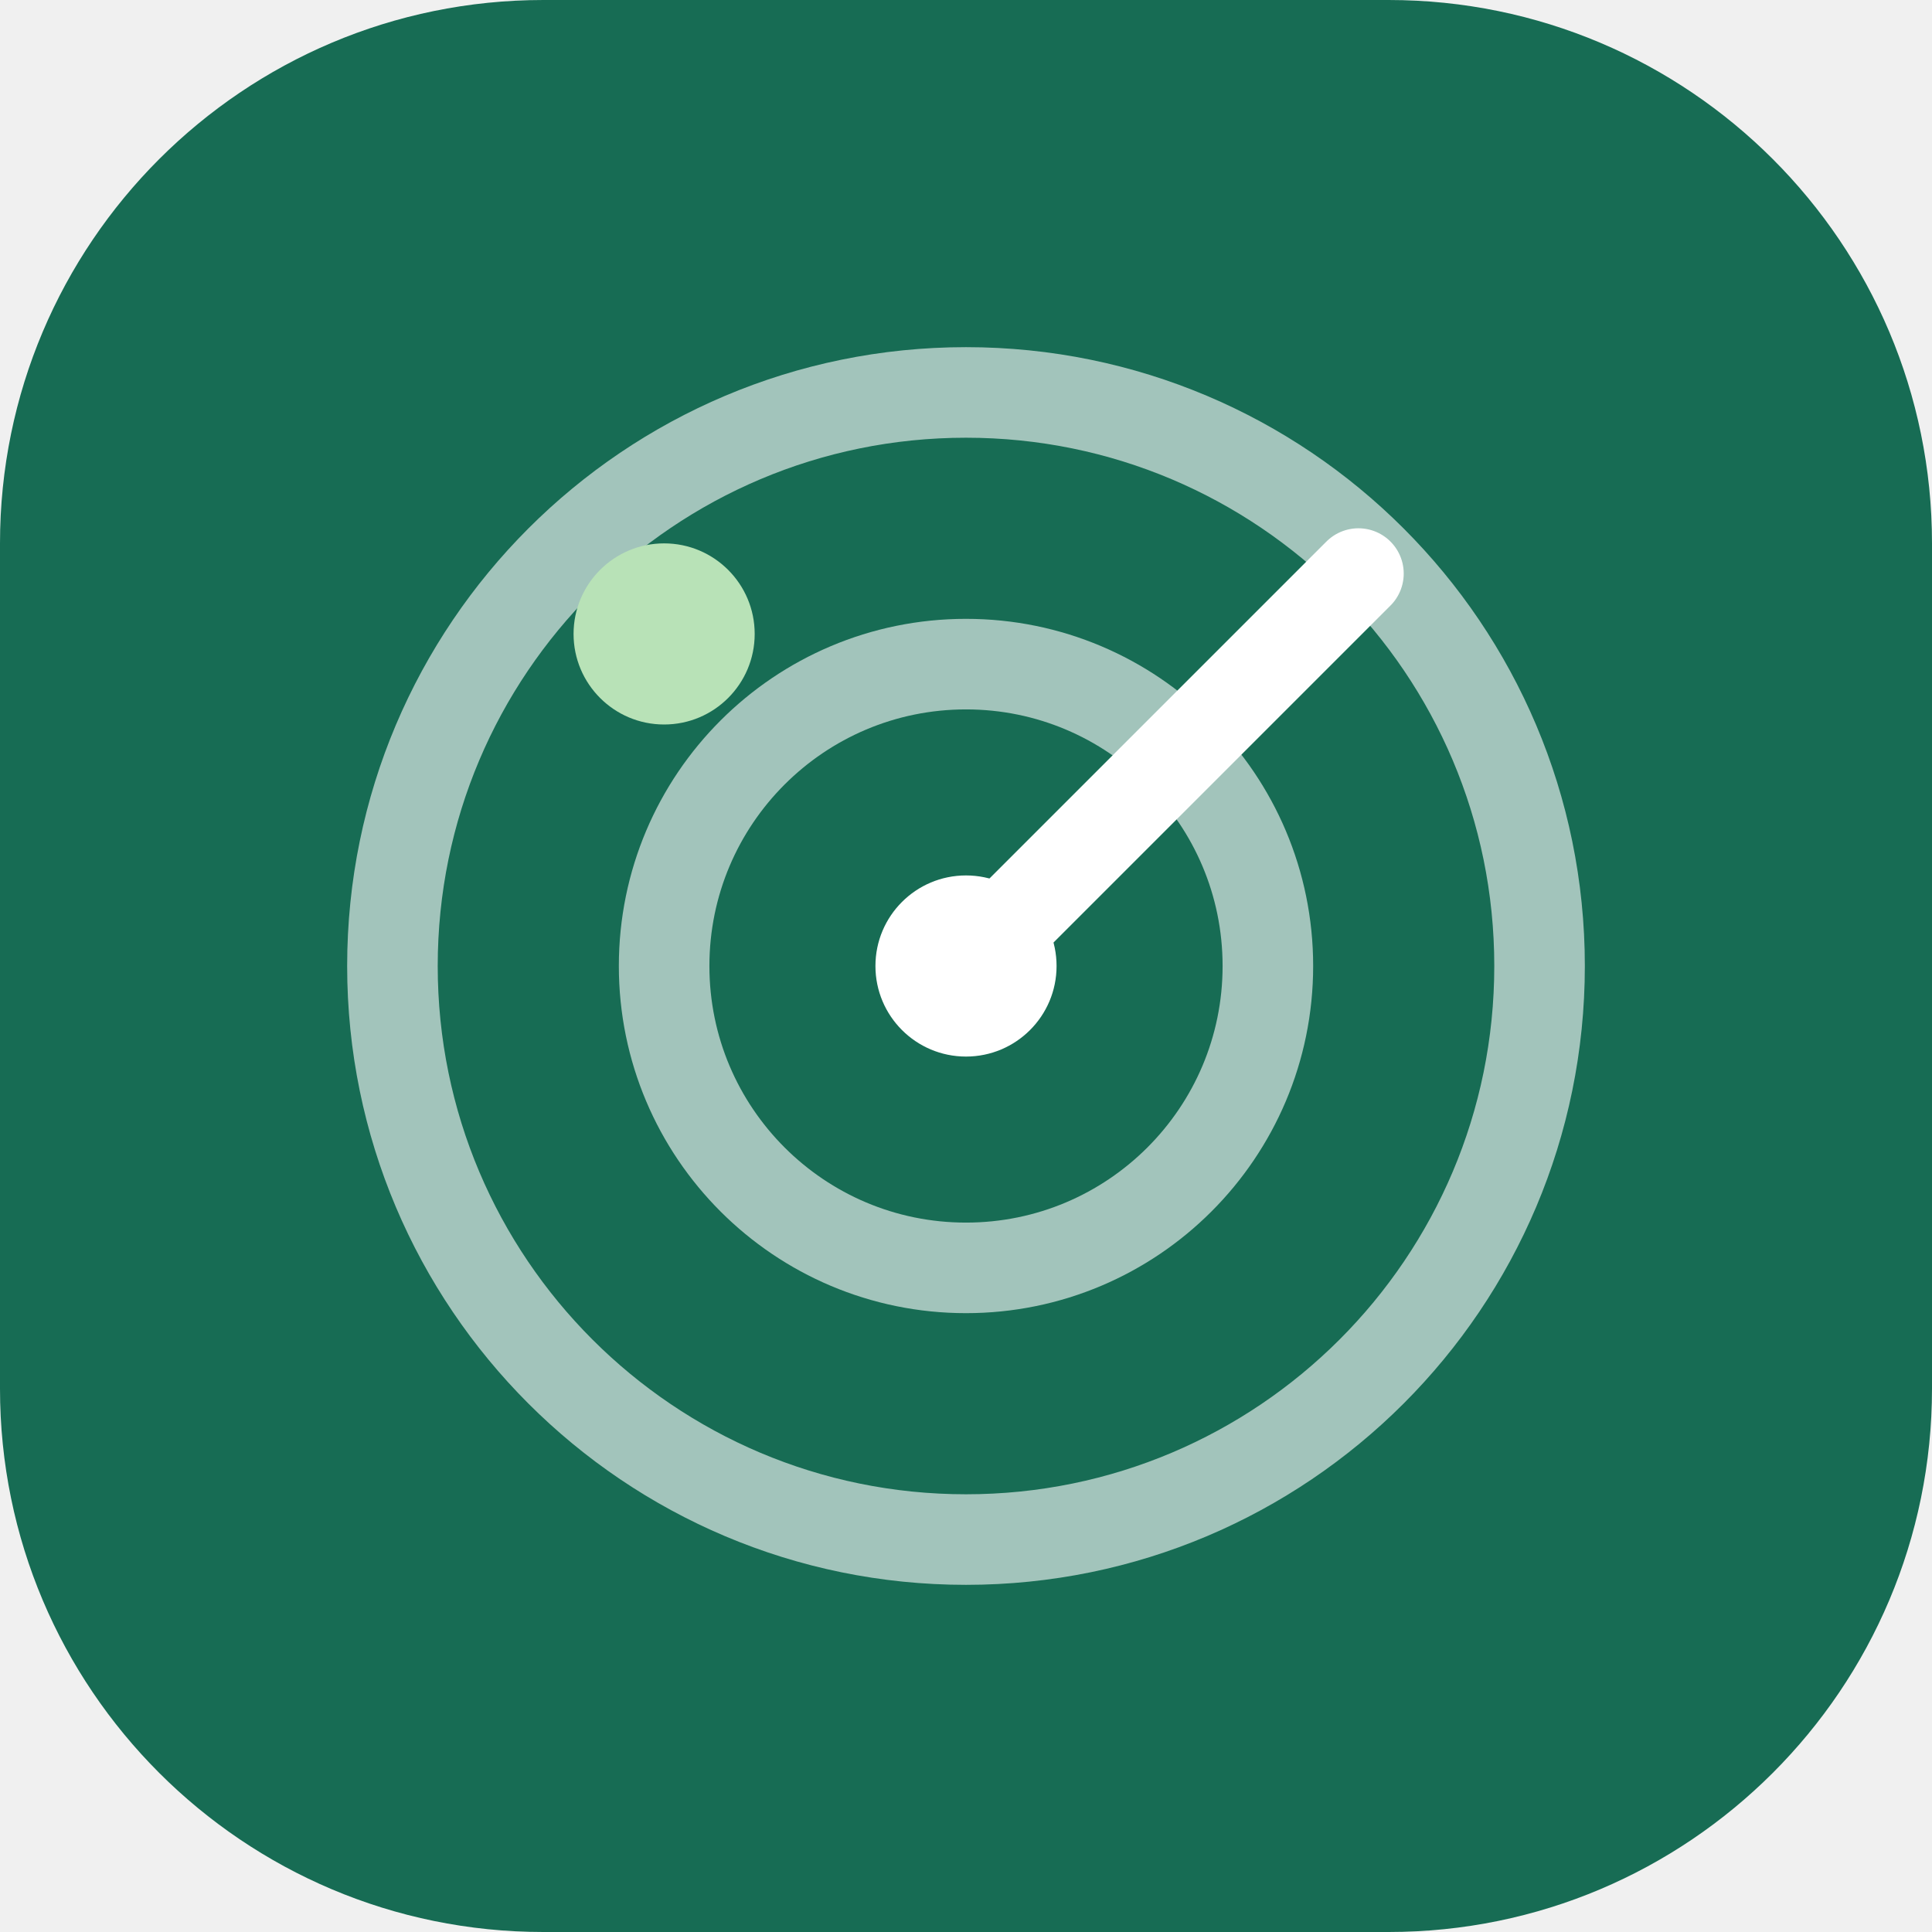
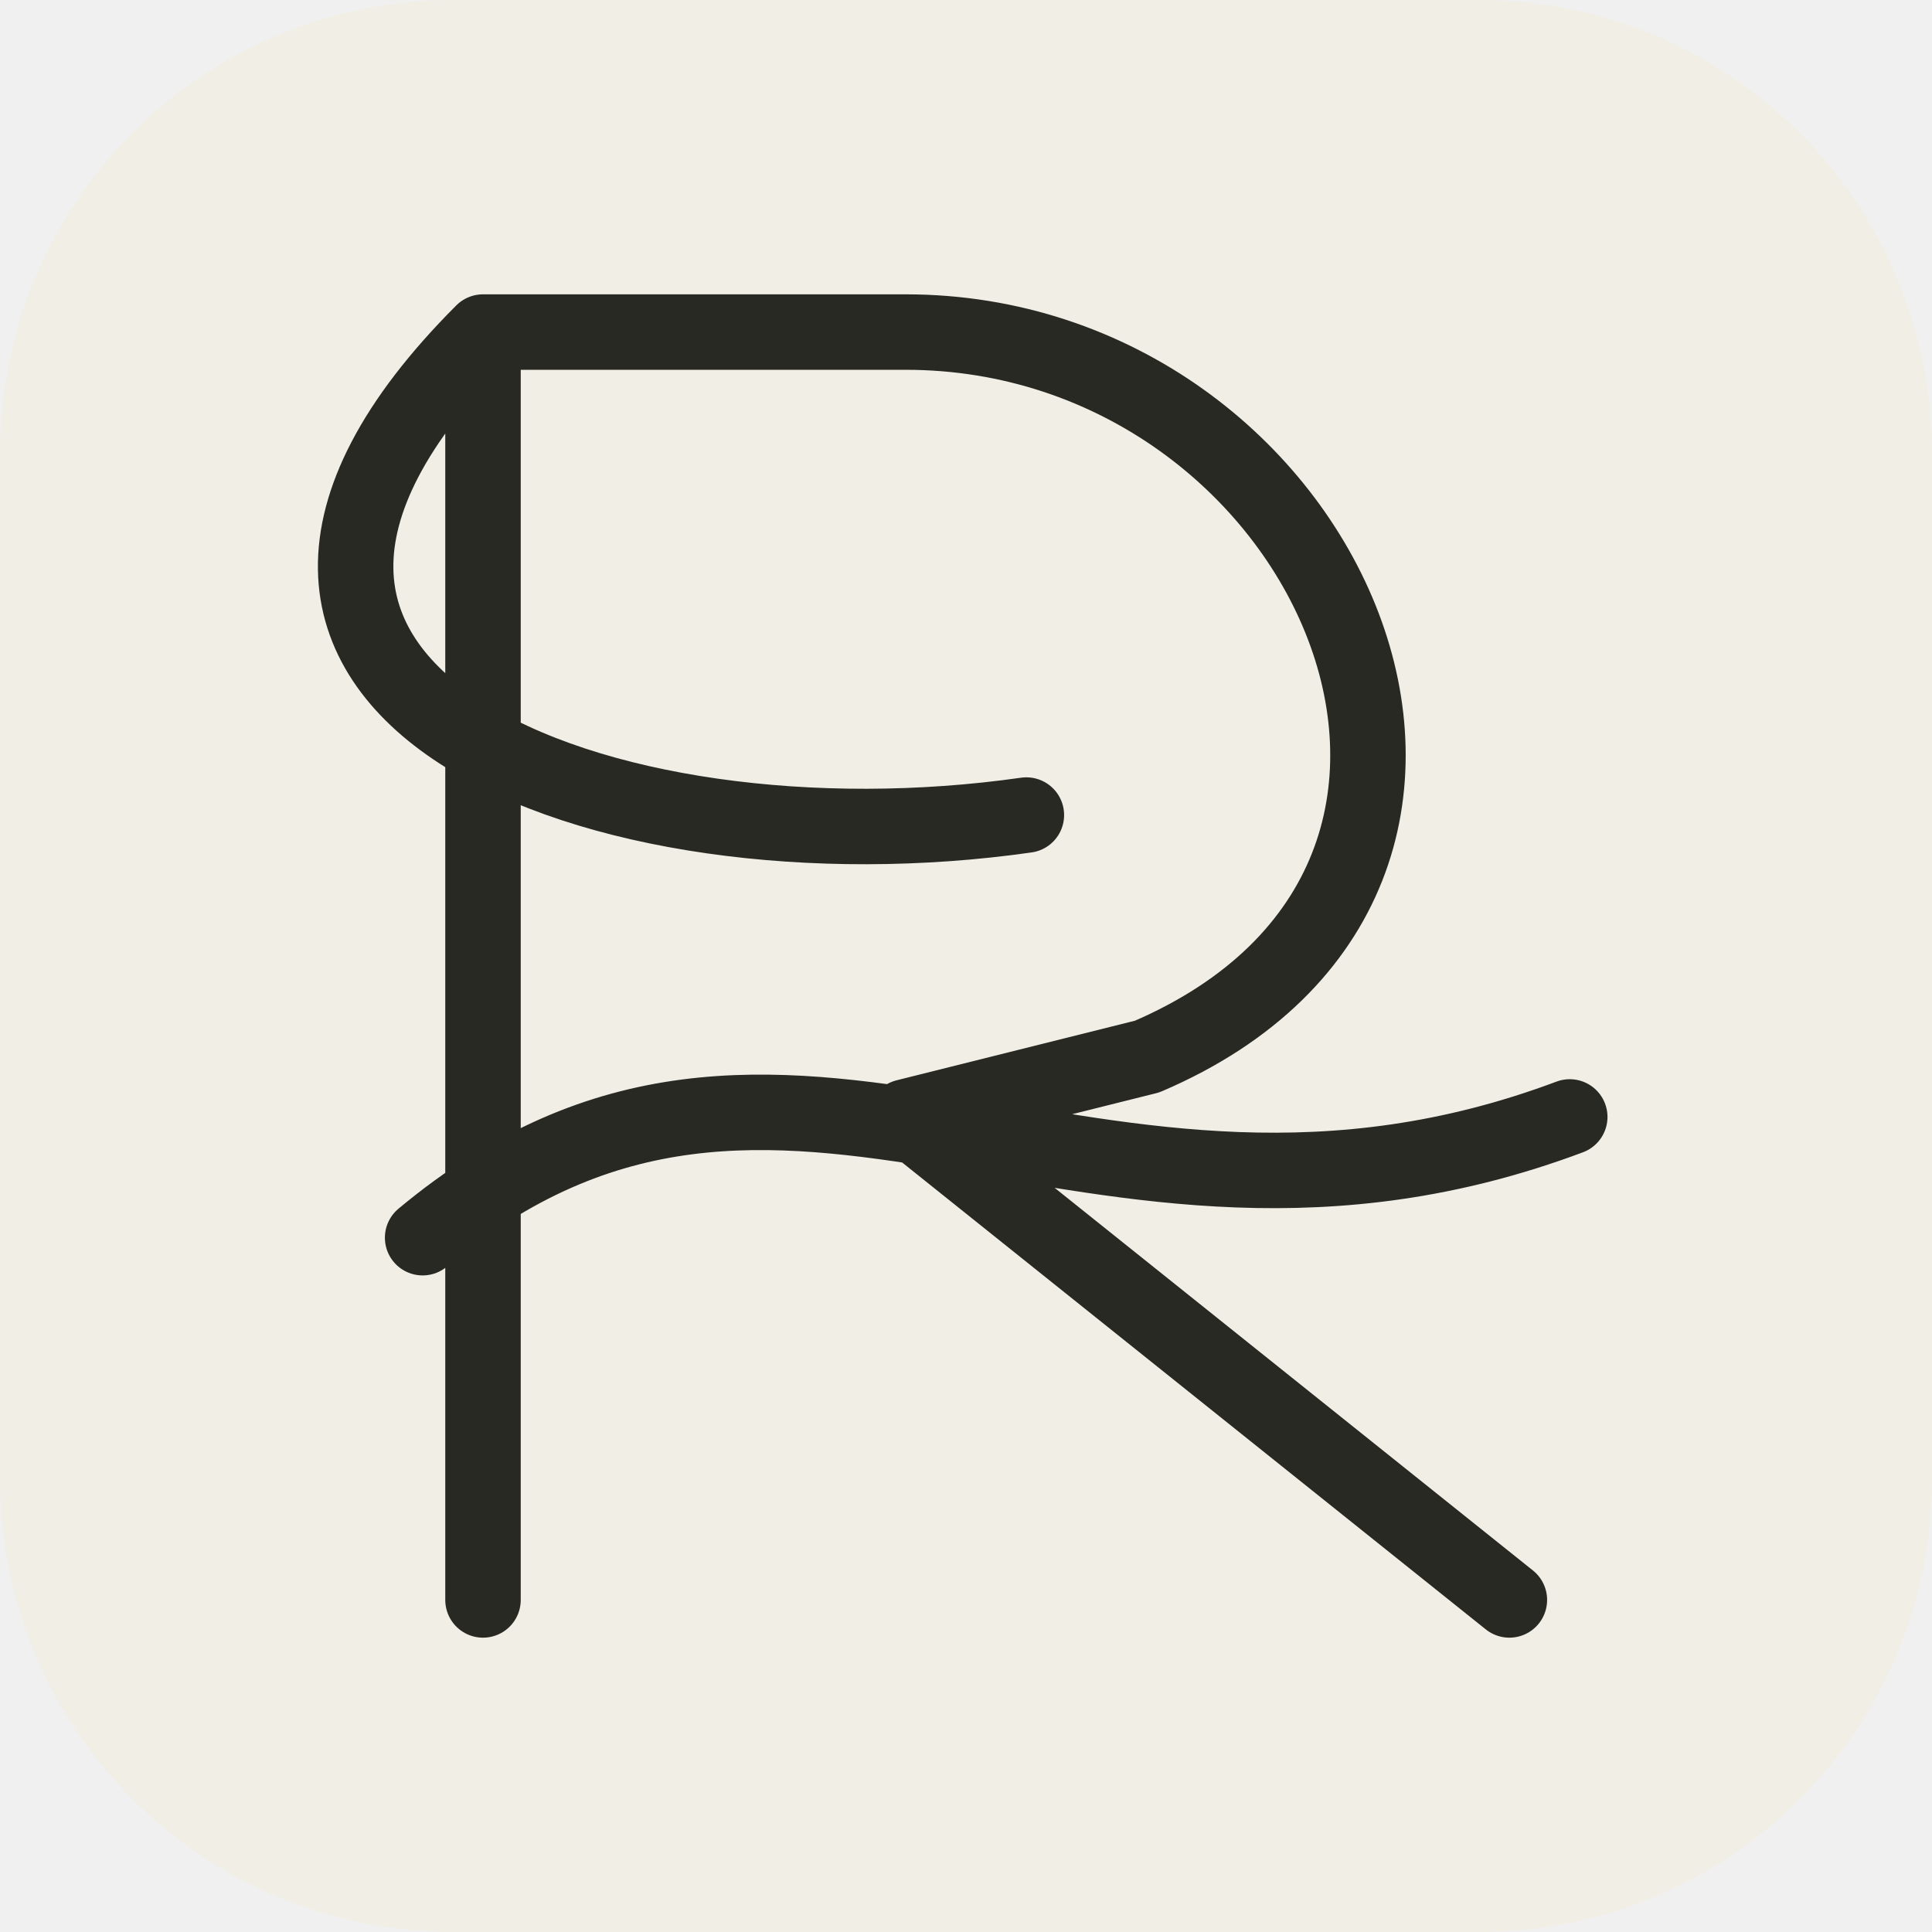
<svg xmlns="http://www.w3.org/2000/svg" viewBox="0 0 64 64">
-   <rect width="64" height="64" rx="18" fill="#176c54" />
-   <g fill="none" stroke="#fff" stroke-width="3" stroke-linecap="round">
-     <circle cx="32" cy="32" r="19" opacity=".6" />
-     <circle cx="32" cy="32" r="10" opacity=".6" />
-     <path d="M32 32 45 19" />
-   </g>
-   <circle cx="32" cy="32" r="3" fill="#fff" />
-   <circle cx="22" cy="21" r="3" fill="#b8e2b7" />
+   <rect width="64" height="64" rx="15" fill="#f1eee5" />
+   <path d="M16 53V11h14c14 0 22 18 8 24l-8 2 20 16M16 11C4 23 20 29 34 27M14 41c12-10 22 2 38-4" fill="none" stroke="#292923" stroke-width="2.5" stroke-linecap="round" stroke-linejoin="round" />
</svg>
